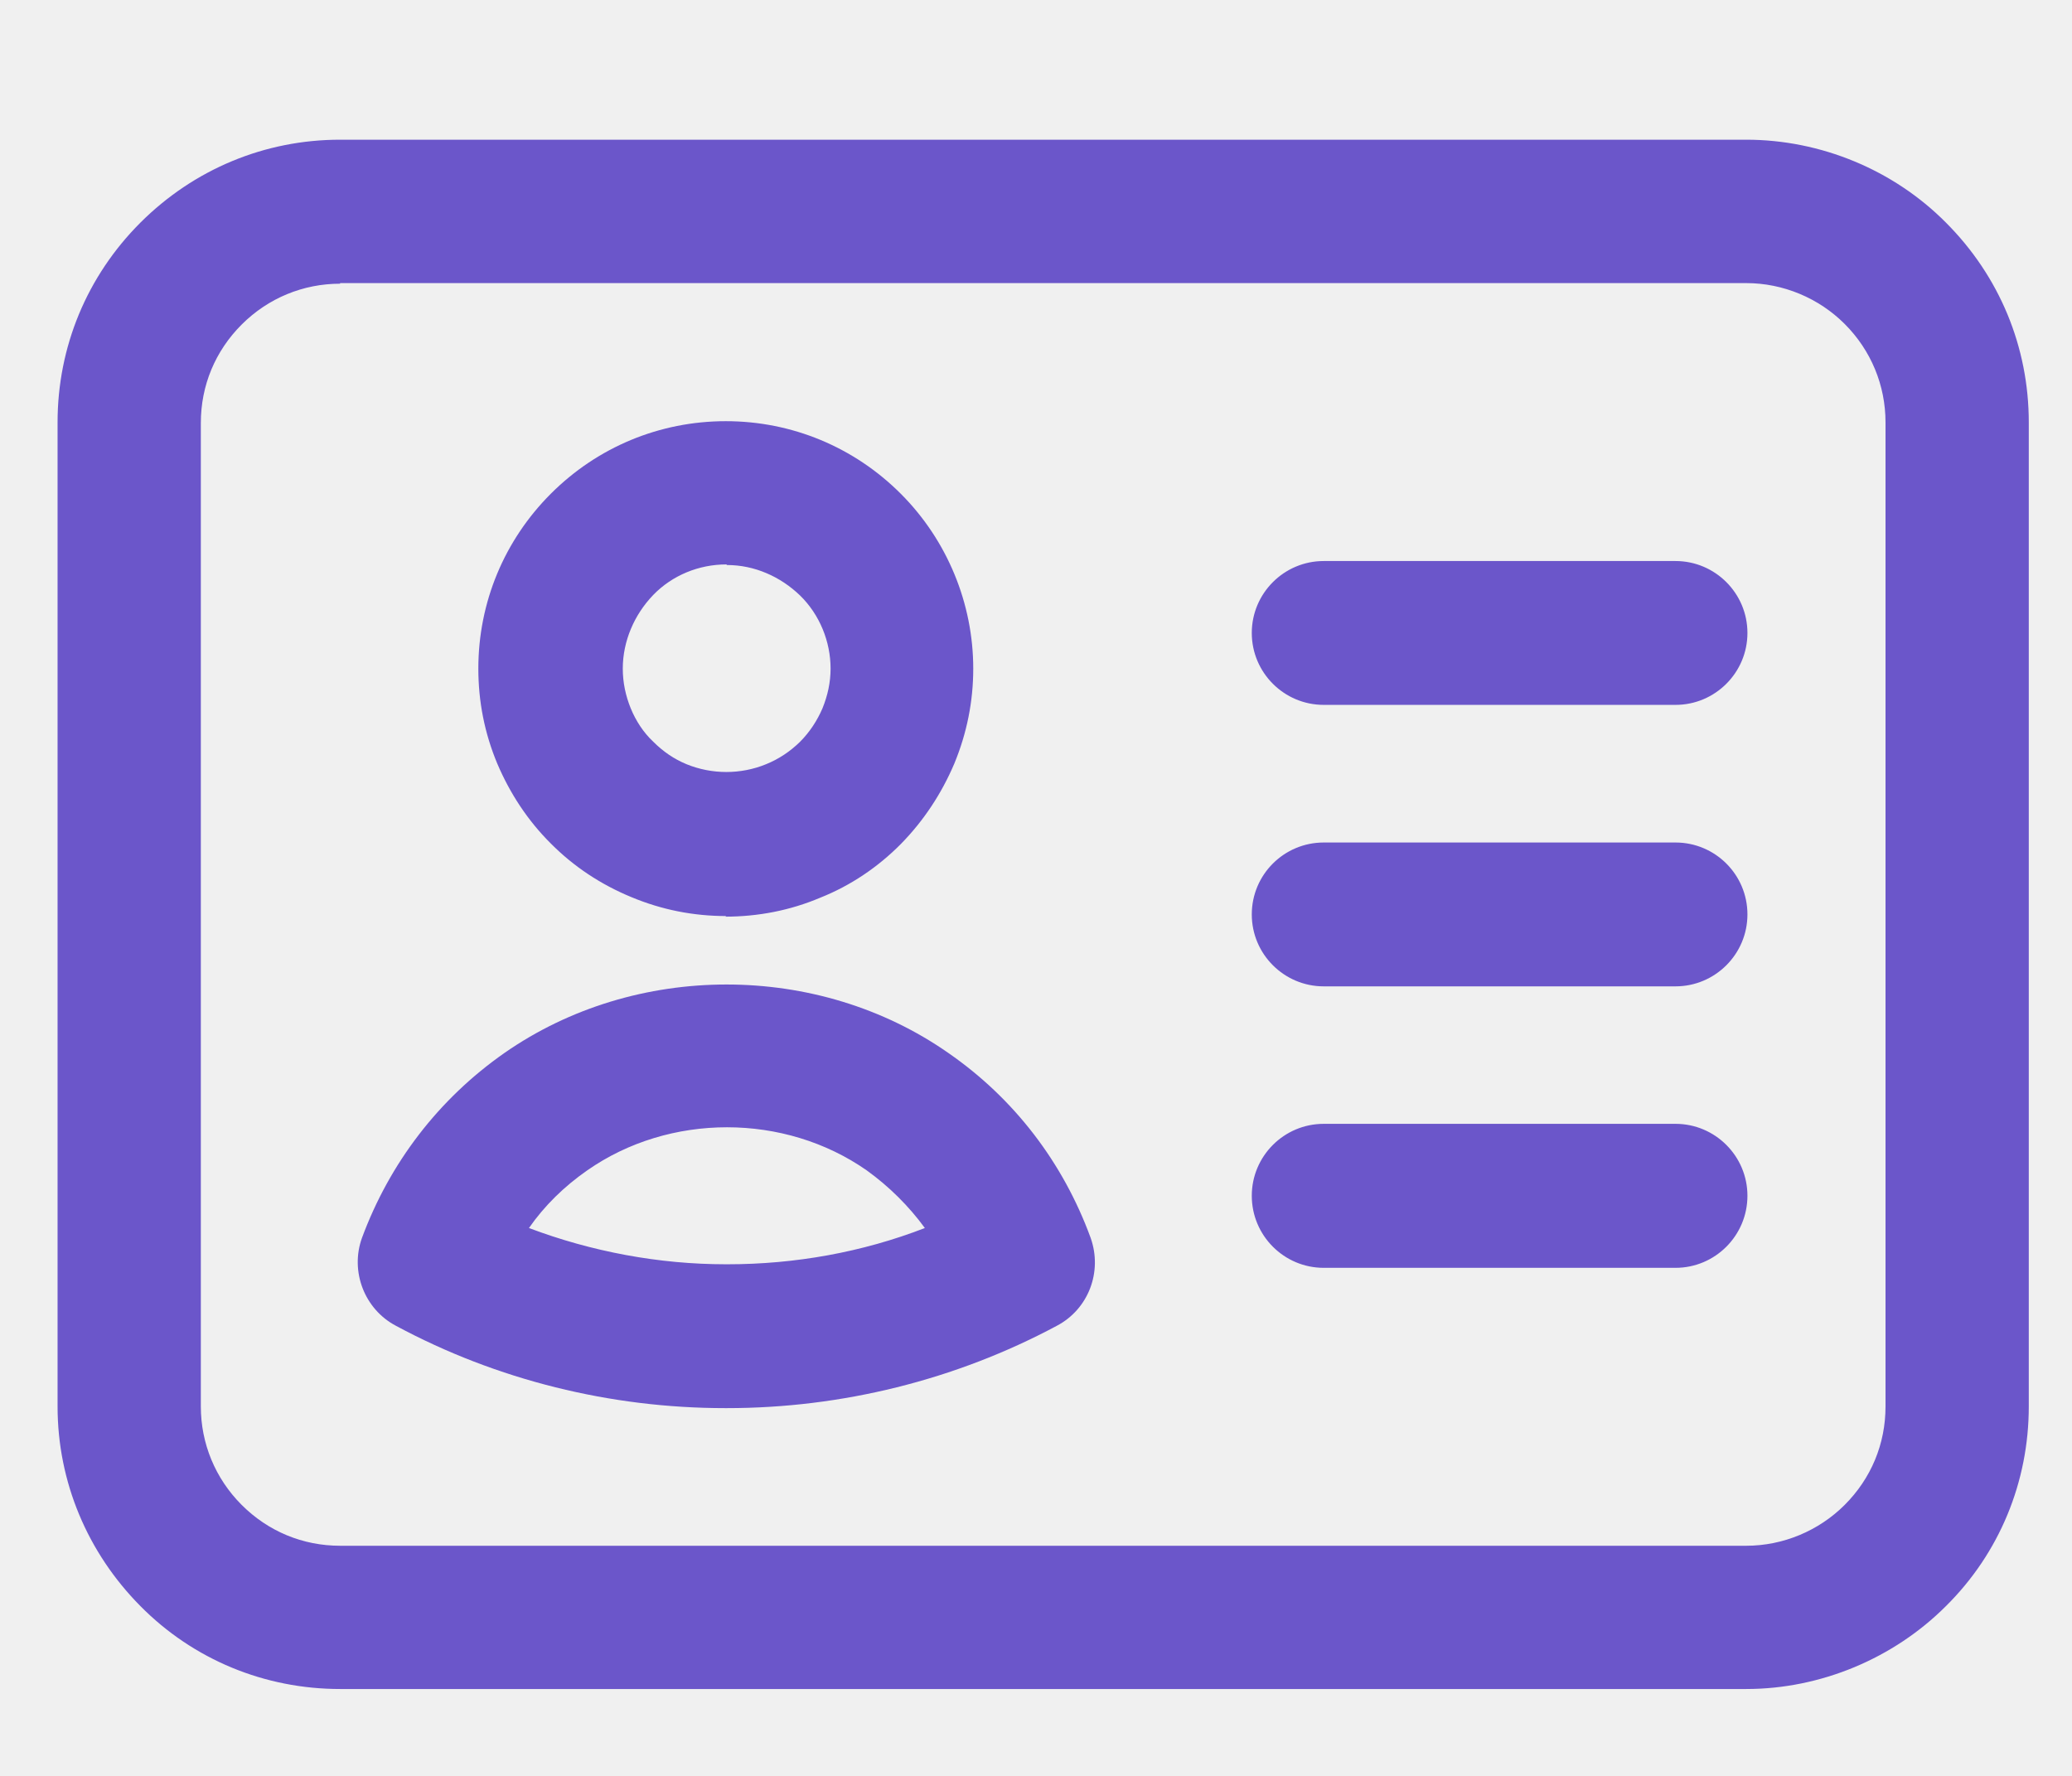
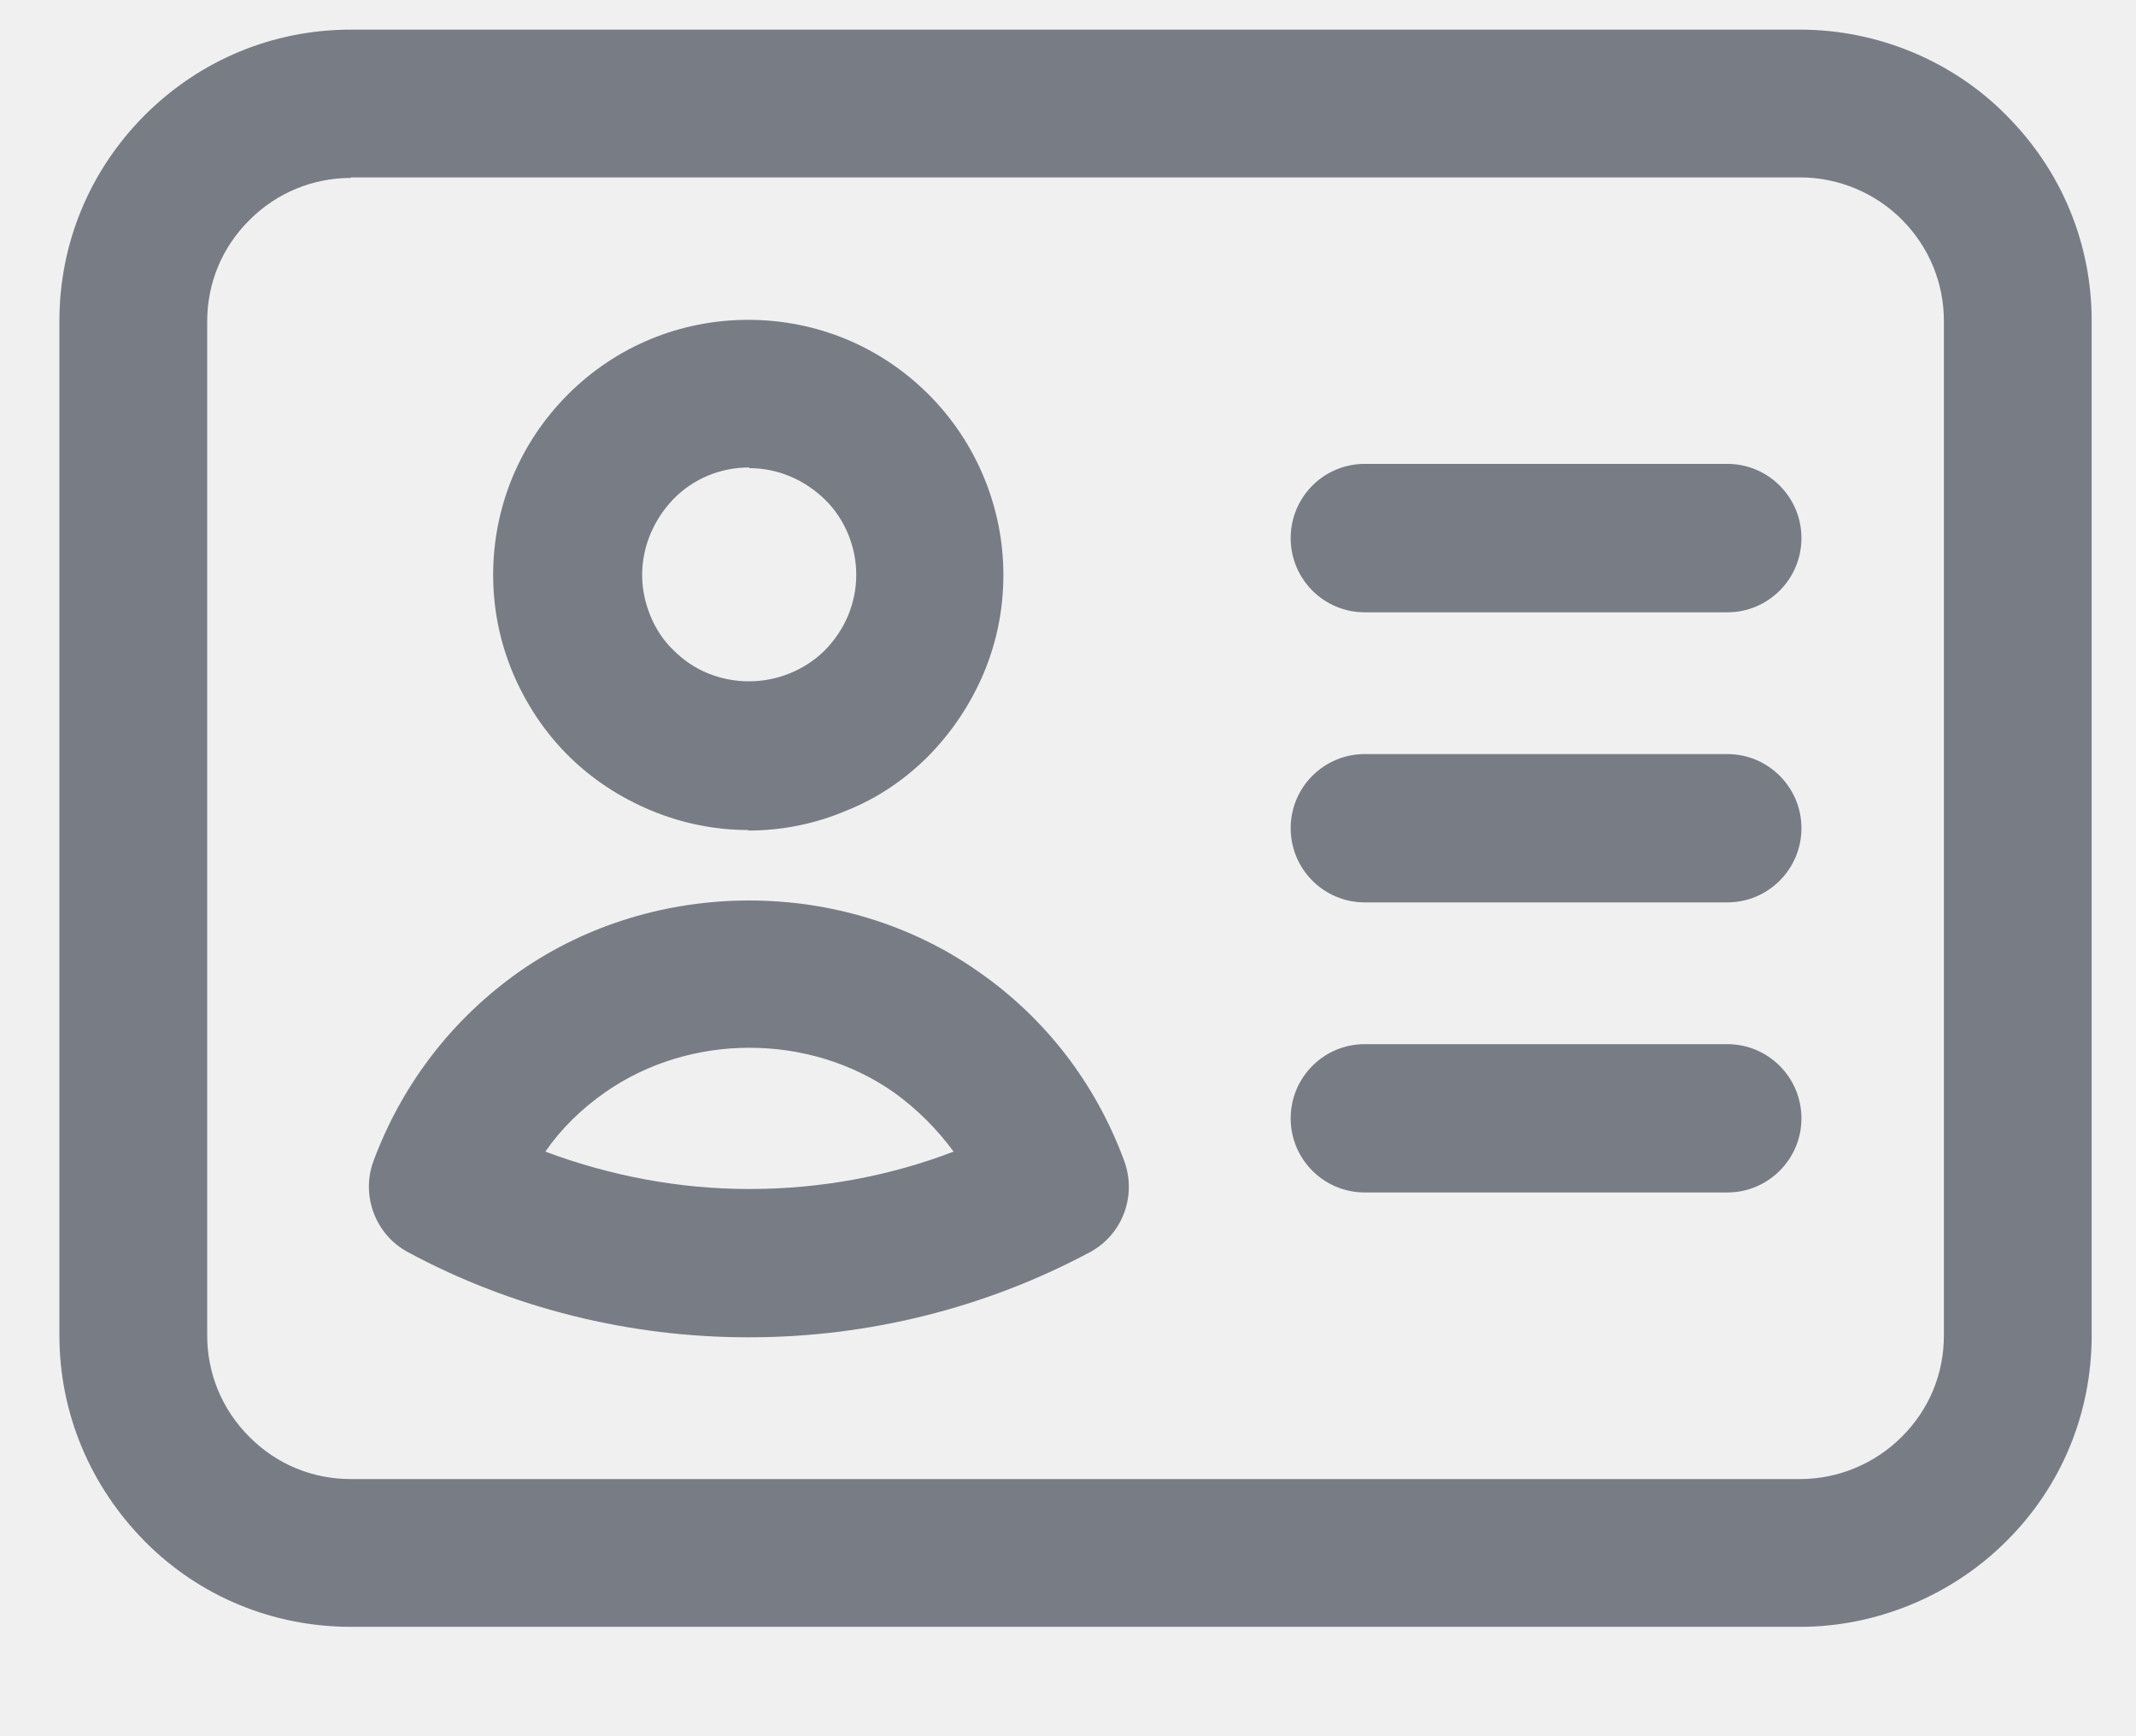
- <svg xmlns="http://www.w3.org/2000/svg" width="14" height="12" viewBox="0 0 14 12" fill="none">
-   <g id="_åå±¤_1" clip-path="url(#clip0_2021_6780)">
-     <path id="Vector" d="M11.799 11.413H2.298C1.789 11.413 1.307 11.215 0.949 10.853C0.591 10.492 0.389 10.013 0.389 9.504V2.854C0.389 2.344 0.587 1.866 0.949 1.504C1.311 1.143 1.789 0.944 2.298 0.944H11.799C12.301 0.944 12.794 1.147 13.148 1.504C13.51 1.866 13.708 2.344 13.708 2.854V9.504C13.708 10.013 13.51 10.495 13.148 10.853C12.794 11.207 12.301 11.413 11.799 11.413ZM2.298 1.917C2.049 1.917 1.812 2.014 1.633 2.193C1.454 2.372 1.357 2.605 1.357 2.858V9.504C1.357 9.753 1.454 9.99 1.633 10.169C1.812 10.348 2.046 10.445 2.298 10.445H11.799C12.048 10.445 12.289 10.344 12.464 10.169C12.643 9.99 12.74 9.757 12.74 9.504V2.854C12.74 2.605 12.643 2.368 12.464 2.189C12.289 2.014 12.048 1.913 11.799 1.913H2.298V1.917ZM4.916 9.515H4.9C4.126 9.515 3.356 9.325 2.676 8.959C2.462 8.847 2.364 8.59 2.446 8.364C2.633 7.859 2.963 7.427 3.407 7.116C4.293 6.498 5.526 6.498 6.409 7.116C6.852 7.423 7.183 7.855 7.369 8.364C7.451 8.594 7.354 8.847 7.14 8.959C6.456 9.325 5.686 9.515 4.912 9.515H4.916ZM4.908 8.543H4.916C5.371 8.543 5.826 8.462 6.249 8.298C6.141 8.15 6.008 8.018 5.857 7.909C5.301 7.52 4.523 7.52 3.967 7.909C3.811 8.018 3.679 8.147 3.574 8.298C3.998 8.458 4.453 8.543 4.904 8.543H4.912H4.908ZM11.321 8.567H8.944C8.676 8.567 8.458 8.349 8.458 8.08C8.458 7.812 8.676 7.594 8.944 7.594H11.321C11.589 7.594 11.807 7.812 11.807 8.08C11.807 8.349 11.589 8.567 11.321 8.567ZM11.321 6.665H8.944C8.676 6.665 8.458 6.447 8.458 6.179C8.458 5.91 8.676 5.693 8.944 5.693H11.321C11.589 5.693 11.807 5.91 11.807 6.179C11.807 6.447 11.589 6.665 11.321 6.665ZM4.908 6.19C4.686 6.19 4.472 6.148 4.266 6.062C4.06 5.977 3.877 5.856 3.722 5.7C3.566 5.545 3.446 5.362 3.36 5.16C3.274 4.954 3.232 4.74 3.232 4.518C3.232 4.071 3.407 3.651 3.722 3.336C4.037 3.021 4.457 2.846 4.904 2.846C5.351 2.846 5.771 3.021 6.086 3.336C6.401 3.651 6.576 4.079 6.576 4.518C6.576 4.74 6.533 4.954 6.448 5.16C6.362 5.362 6.242 5.545 6.086 5.704C5.931 5.86 5.748 5.984 5.542 6.066C5.339 6.152 5.122 6.194 4.9 6.194L4.908 6.19ZM4.908 3.814C4.721 3.814 4.542 3.888 4.414 4.02C4.286 4.153 4.208 4.332 4.208 4.518C4.208 4.612 4.227 4.701 4.262 4.787C4.297 4.872 4.348 4.95 4.414 5.012C4.48 5.078 4.554 5.129 4.639 5.164C4.811 5.234 5.005 5.234 5.176 5.164C5.262 5.129 5.339 5.078 5.406 5.012C5.472 4.946 5.522 4.868 5.557 4.787C5.592 4.701 5.612 4.612 5.612 4.518C5.612 4.335 5.538 4.153 5.406 4.024C5.273 3.896 5.098 3.818 4.912 3.818L4.908 3.814ZM11.321 4.763H8.944C8.676 4.763 8.458 4.545 8.458 4.277C8.458 4.009 8.676 3.791 8.944 3.791H11.321C11.589 3.791 11.807 4.009 11.807 4.277C11.807 4.545 11.589 4.763 11.321 4.763Z" fill="#6B56CA" />
+ <svg xmlns="http://www.w3.org/2000/svg" width="16" height="13" viewBox="0 0 16 13" fill="none">
+   <g id="_åå±¤_1" clip-path="url(#clip0_2299_7237)">
+     <path id="Vector" d="M13.485 12.187H2.628C2.045 12.187 1.494 11.96 1.085 11.547C0.676 11.133 0.445 10.587 0.445 10.004V2.404C0.445 1.822 0.672 1.276 1.085 0.862C1.499 0.449 2.045 0.222 2.628 0.222H13.485C14.059 0.222 14.623 0.453 15.027 0.862C15.441 1.276 15.668 1.822 15.668 2.404V10.004C15.668 10.587 15.441 11.138 15.027 11.547C14.623 11.951 14.059 12.187 13.485 12.187ZM2.628 1.333C2.343 1.333 2.072 1.444 1.868 1.649C1.663 1.853 1.552 2.12 1.552 2.409V10.004C1.552 10.289 1.663 10.56 1.868 10.764C2.072 10.969 2.339 11.08 2.628 11.08H13.485C13.77 11.08 14.045 10.964 14.245 10.764C14.45 10.56 14.561 10.293 14.561 10.004V2.404C14.561 2.12 14.45 1.849 14.245 1.644C14.045 1.444 13.77 1.329 13.485 1.329H2.628V1.333ZM5.619 10.018H5.601C4.716 10.018 3.836 9.8 3.059 9.382C2.814 9.253 2.703 8.96 2.796 8.702C3.01 8.124 3.388 7.631 3.894 7.276C4.908 6.569 6.316 6.569 7.325 7.276C7.832 7.627 8.21 8.12 8.423 8.702C8.516 8.964 8.405 9.253 8.161 9.382C7.379 9.8 6.499 10.018 5.614 10.018H5.619ZM5.61 8.907H5.619C6.139 8.907 6.659 8.813 7.143 8.627C7.019 8.458 6.868 8.307 6.694 8.182C6.059 7.738 5.17 7.738 4.534 8.182C4.356 8.307 4.205 8.453 4.085 8.627C4.57 8.809 5.09 8.907 5.605 8.907H5.614H5.61ZM12.939 8.933H10.223C9.916 8.933 9.668 8.684 9.668 8.378C9.668 8.071 9.916 7.822 10.223 7.822H12.939C13.245 7.822 13.494 8.071 13.494 8.378C13.494 8.684 13.245 8.933 12.939 8.933ZM12.939 6.76H10.223C9.916 6.76 9.668 6.511 9.668 6.204C9.668 5.898 9.916 5.649 10.223 5.649H12.939C13.245 5.649 13.494 5.898 13.494 6.204C13.494 6.511 13.245 6.76 12.939 6.76ZM5.61 6.218C5.356 6.218 5.112 6.169 4.876 6.071C4.641 5.973 4.432 5.835 4.254 5.658C4.076 5.48 3.939 5.271 3.841 5.04C3.743 4.804 3.694 4.56 3.694 4.307C3.694 3.796 3.894 3.316 4.254 2.955C4.614 2.595 5.094 2.396 5.605 2.396C6.116 2.396 6.596 2.595 6.956 2.955C7.316 3.316 7.516 3.804 7.516 4.307C7.516 4.56 7.468 4.804 7.37 5.04C7.272 5.271 7.134 5.48 6.956 5.662C6.779 5.84 6.57 5.982 6.334 6.075C6.103 6.173 5.854 6.222 5.601 6.222L5.61 6.218ZM5.61 3.502C5.396 3.502 5.192 3.587 5.045 3.738C4.899 3.889 4.81 4.093 4.81 4.307C4.81 4.413 4.832 4.516 4.872 4.613C4.912 4.711 4.97 4.8 5.045 4.871C5.121 4.947 5.205 5.004 5.303 5.044C5.499 5.124 5.721 5.124 5.916 5.044C6.014 5.004 6.103 4.947 6.179 4.871C6.254 4.795 6.312 4.707 6.352 4.613C6.392 4.516 6.414 4.413 6.414 4.307C6.414 4.098 6.33 3.889 6.179 3.742C6.028 3.595 5.828 3.507 5.614 3.507L5.61 3.502ZM12.939 4.587H10.223C9.916 4.587 9.668 4.338 9.668 4.031C9.668 3.724 9.916 3.475 10.223 3.475H12.939C13.245 3.475 13.494 3.724 13.494 4.031C13.494 4.338 13.245 4.587 12.939 4.587Z" fill="#787C85" />
  </g>
  <defs>
-     <clipPath id="clip0_2021_6780">
-       <rect width="13.319" height="10.469" fill="white" transform="translate(0.388916 0.944336)" />
+     <clipPath id="clip0_2299_7237">
+       <rect width="15.222" height="11.964" fill="white" transform="translate(0.445312 0.222168)" />
    </clipPath>
  </defs>
</svg>
